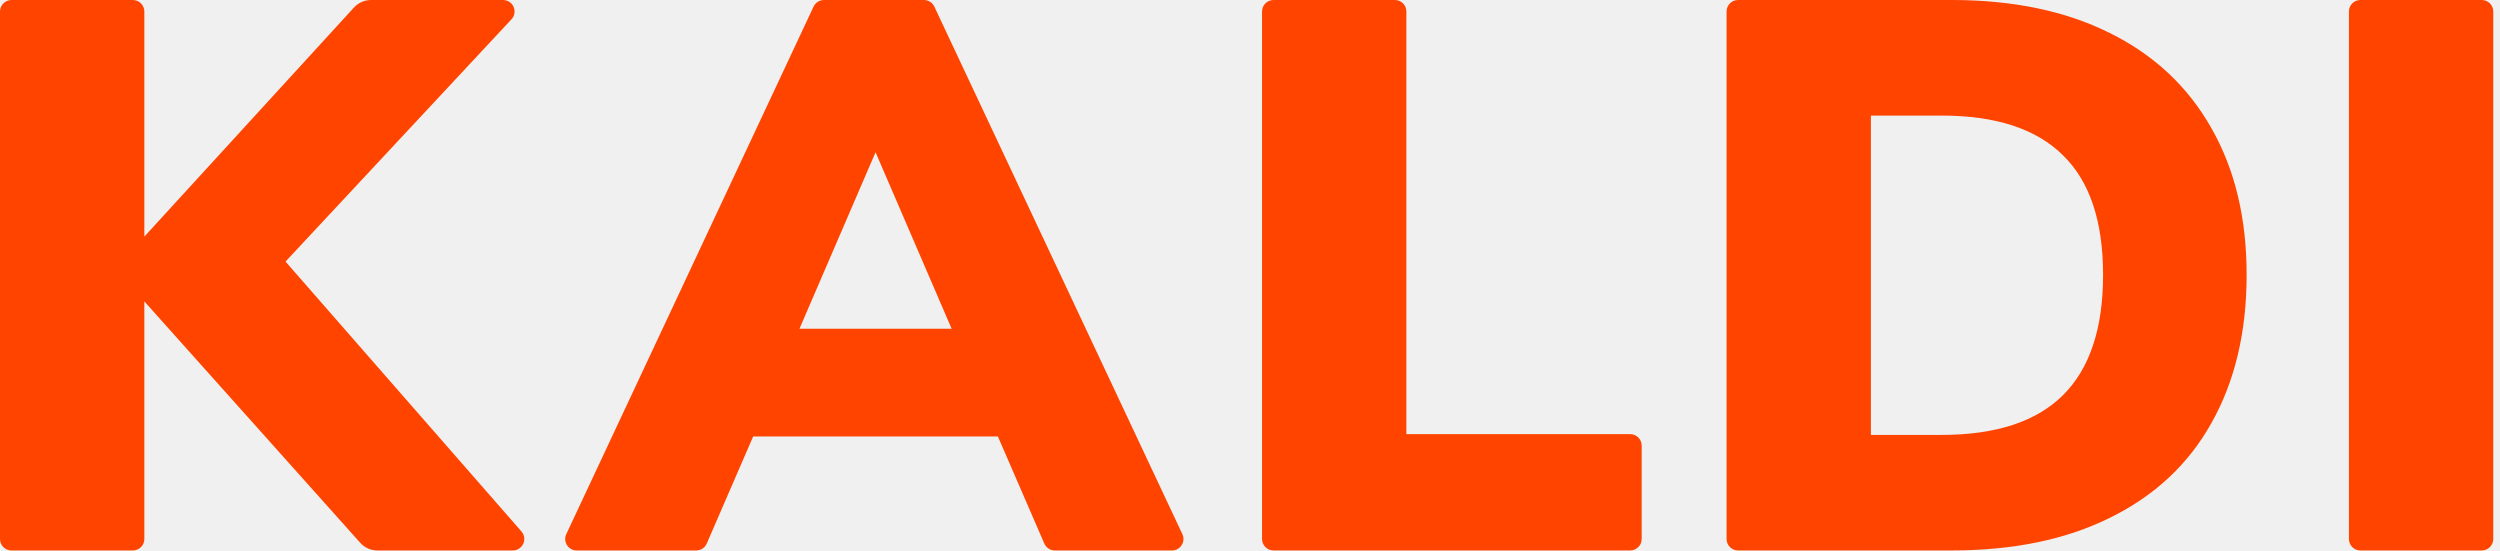
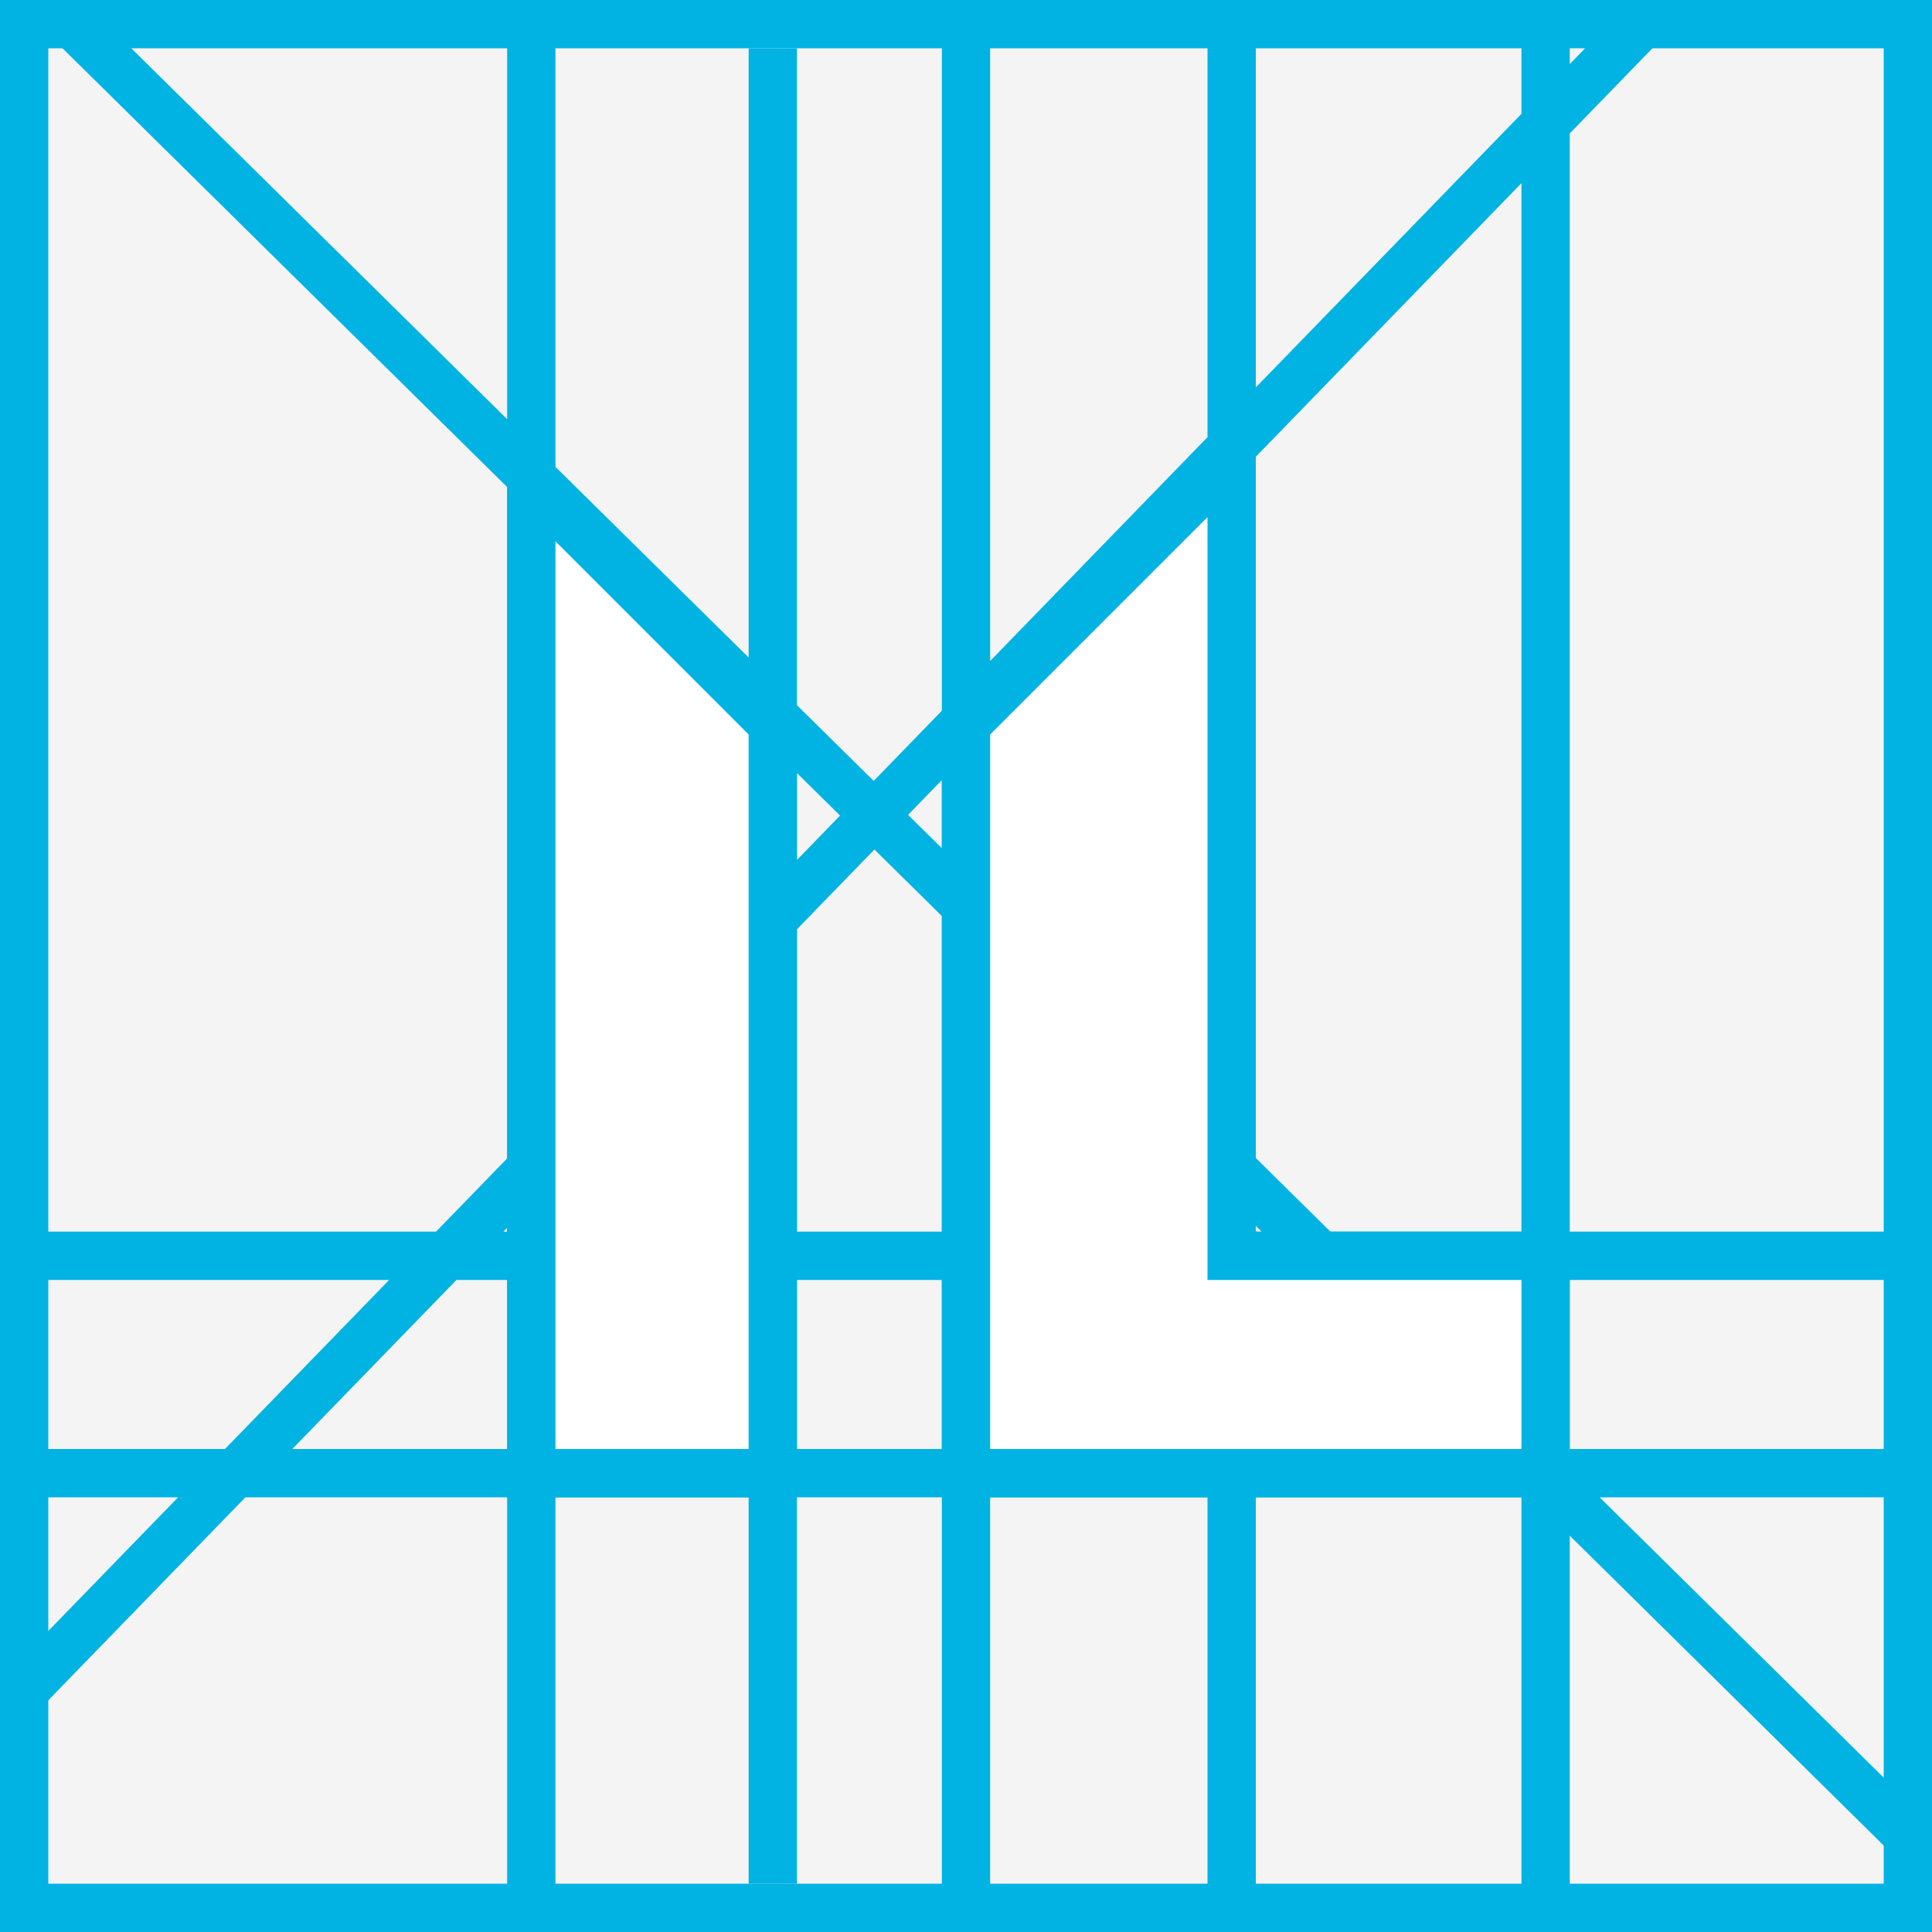
- <svg xmlns="http://www.w3.org/2000/svg" xmlns:xlink="http://www.w3.org/1999/xlink" viewBox="0 0 109 24">
-   <g transform="translate(-1470)">
-     <g style="mix-blend-mode:normal" transform="translate(1470)" fill="#f40">
-       <use xlink:href="#b" style="mix-blend-mode:normal" />
-       <use xlink:href="#c" style="mix-blend-mode:normal" />
-       <use xlink:href="#d" style="mix-blend-mode:normal" />
-       <use xlink:href="#e" style="mix-blend-mode:normal" />
-       <use xlink:href="#f" style="mix-blend-mode:normal" />
-     </g>
-   </g>
-   <defs>
-     <path id="b" d="M22.735 23.171c.283.323.053.829-.376.829h-5.907c-.285 0-.556-.121-.745-.333l-9.414-10.526v10.36c0 .276-.224.5-.5.5h-5.293c-.276 0-.5-.224-.5-.5v-23c0-.276.224-.5.5-.5h5.293c.276 0 .5.224.5.5v9.815l9.141-9.99c.19-.207.457-.325.738-.325h5.762c.437 0 .664.521.366.841l-9.851 10.563 10.287 11.767z" />
-     <path id="c" d="M45.991 24c-.199 0-.38-.118-.459-.301l-2.024-4.669h-10.67l-2.024 4.669c-.079.183-.259.301-.459.301h-5.212c-.366 0-.608-.381-.453-.712l10.782-23c.082-.176.259-.288.453-.288h4.358c.194 0 .37.112.453.287l10.815 23c.156.332-.086.713-.452.713h-5.108zm-11.135-9.668h6.635l-3.317-7.694-3.317 7.694z" />
-     <path id="d" d="M55.525 24c-.276 0-.5-.224-.5-.5v-23c0-.276.224-.5.5-.5h5.293c.276 0 .5.224.5.5v18.428h9.759c.276 0 .5.224.5.5v4.072c0 .276-.224.5-.5.5h-15.552z" />
-     <path id="e" d="M75.279.5c0-.276.224-.5.5-.5h9.315c2.667 0 4.959.477 6.874 1.43 1.938.953 3.42 2.338 4.446 4.153 1.026 1.793 1.539 3.926 1.539 6.4 0 2.496-.513 4.652-1.539 6.468-1.003 1.793-2.474 3.166-4.412 4.119-1.915.953-4.218 1.43-6.908 1.43h-9.315c-.276 0-.5-.224-.5-.5v-23zm9.37 18.462c2.371 0 4.138-.579 5.301-1.736 1.163-1.157 1.744-2.905 1.744-5.242 0-2.338-.581-4.074-1.744-5.209-1.163-1.157-2.93-1.736-5.301-1.736h-3.078v13.923h3.078z" />
-     <path id="f" d="M102.913 24c-.276 0-.5-.224-.5-.5v-23c0-.276.224-.5.5-.5h5.293c.276 0 .5.224.5.5v23c0 .276-.224.5-.5.5h-5.293z" />
-   </defs>
+ <svg xmlns="http://www.w3.org/2000/svg" fill="none" viewBox="0 0 40 40">
+   <path fill="#fff" fill-opacity=".25" stroke="#00B3E3" d="M.5.5h39v39H.5z" />
+   <path stroke="#00B3E3" d="M34 .5.5 35M1.5.5l38 37.5m-39-7.5h39M32 .5v39M25.5.5v39M20 .5v39M16 1v38M11 .5v39M39.5 26H.5" />
+   <path fill="#fff" d="M11 30.5V10l5 5v15.5h-5Zm14.5-21L20 15v15.5h12V26h-6.5V9.5Z" />
+   <path stroke="#00B3E3" d="M11 30.5V10l5 5v15.5h-5Zm14.5-21L20 15v15.5h12V26h-6.5V9.5Z" />
</svg>
